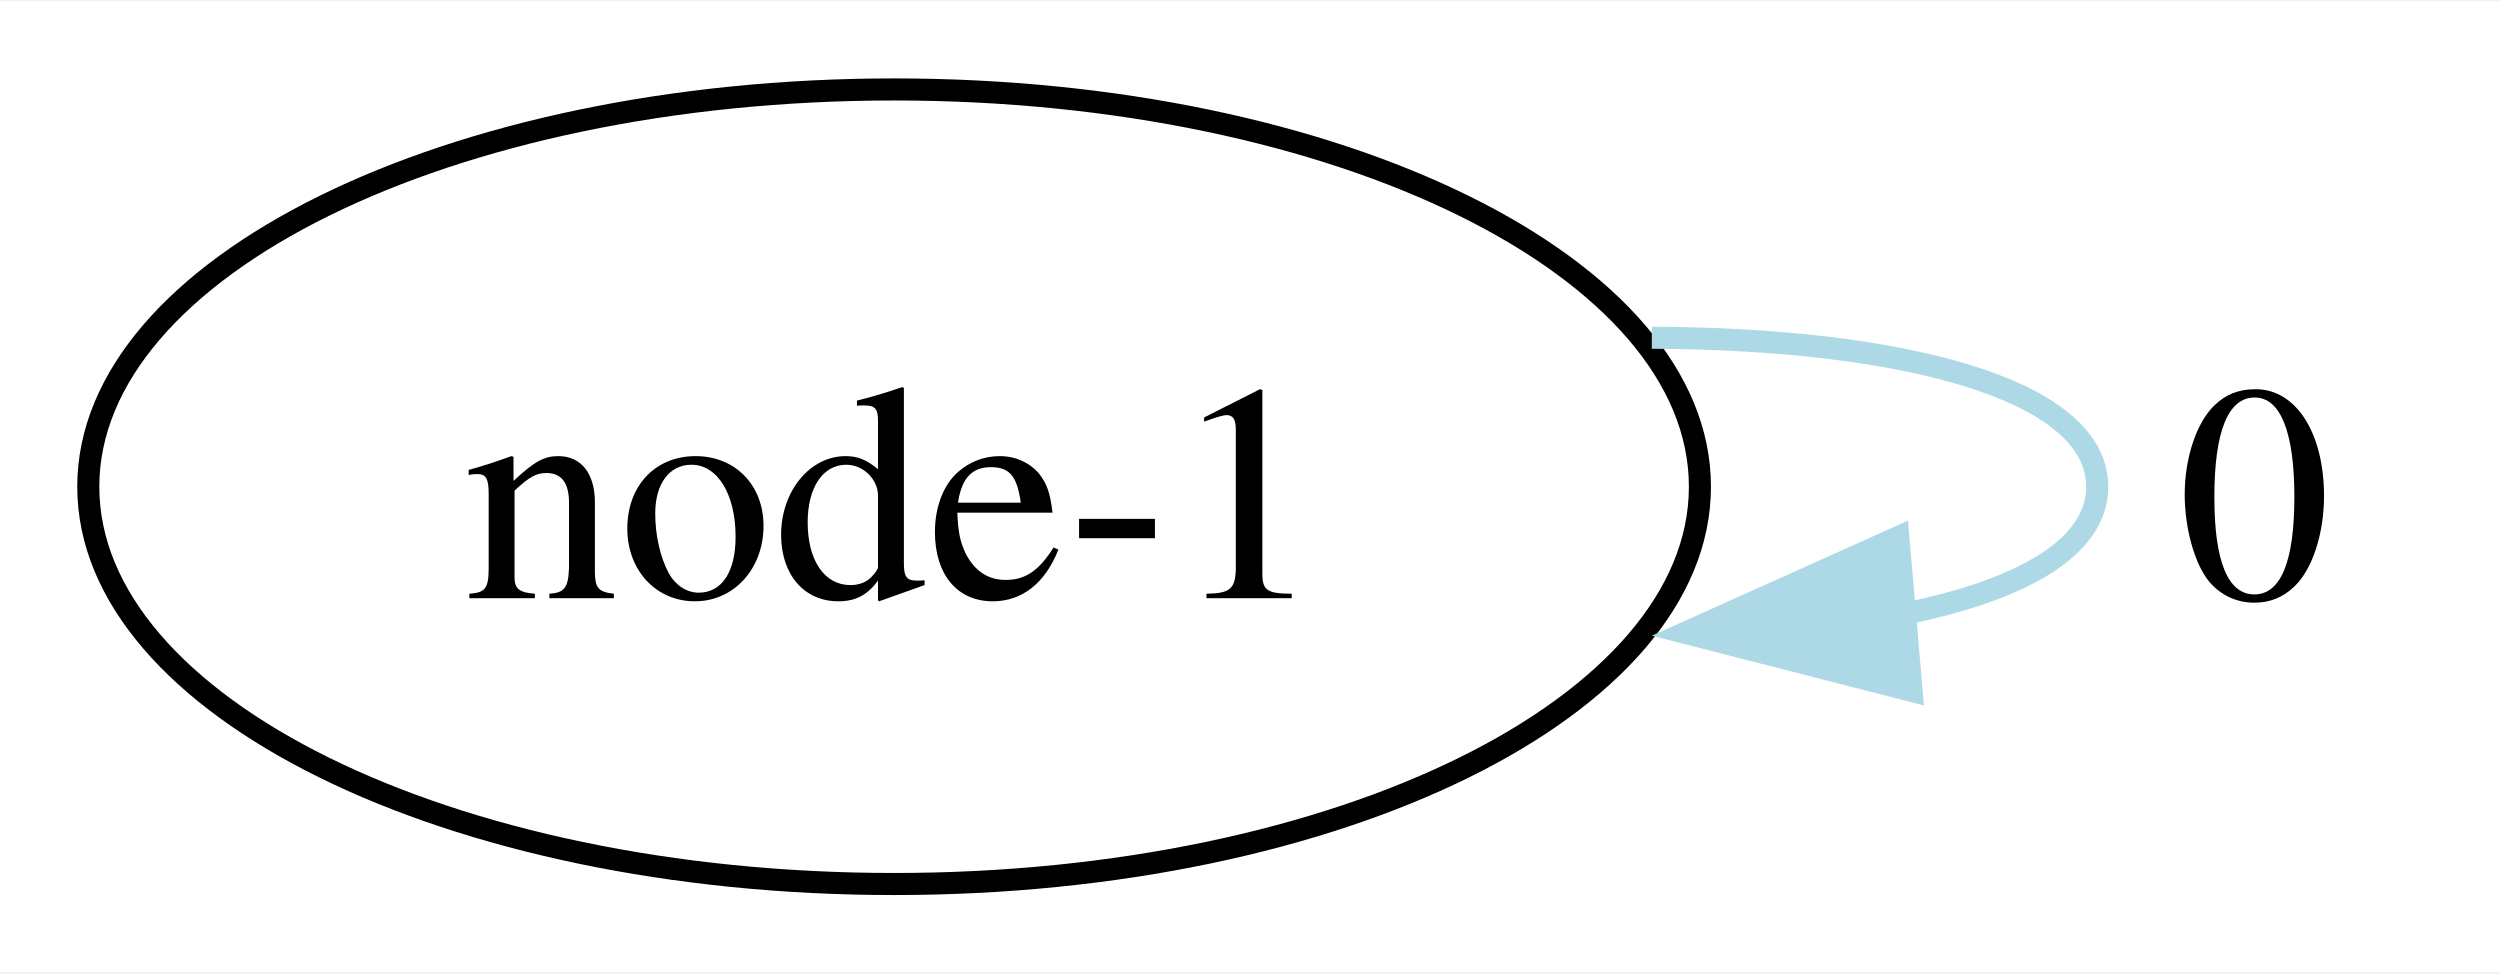
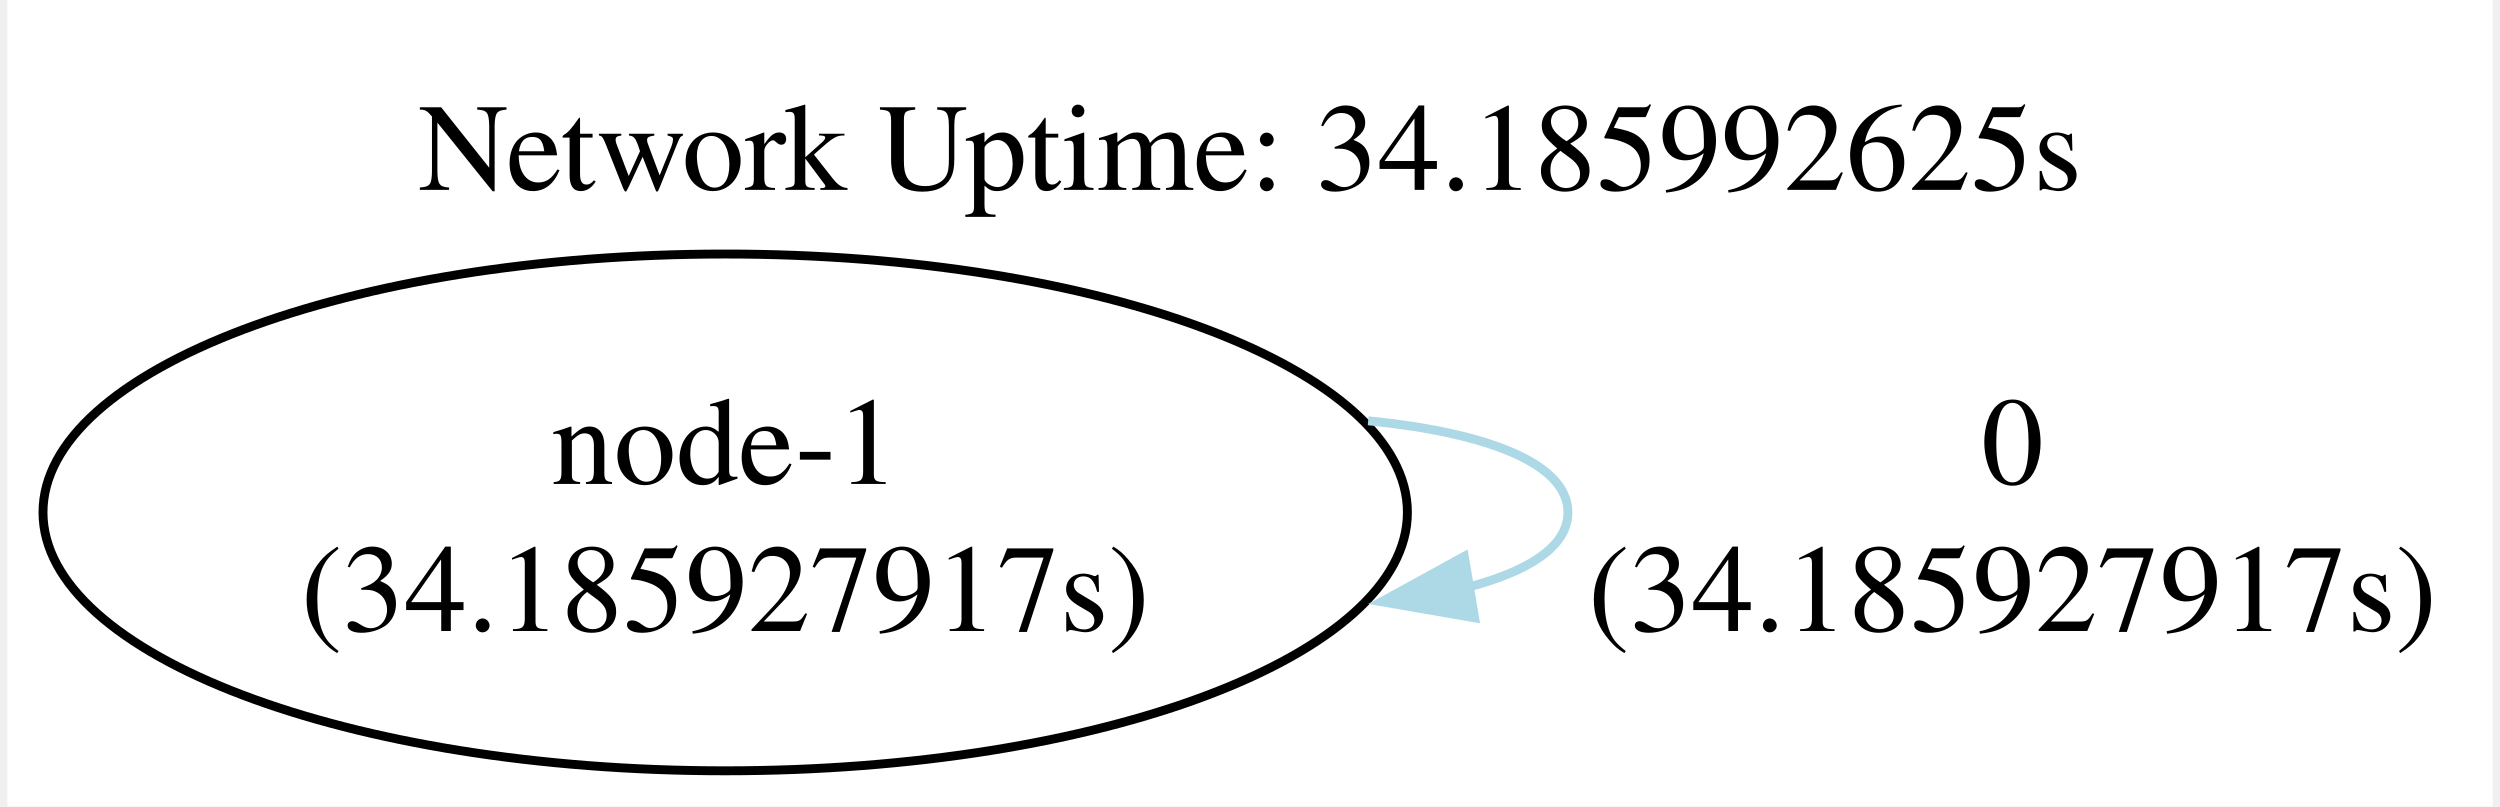
- <svg xmlns="http://www.w3.org/2000/svg" width="113pt" height="44pt" viewBox="0.00 0.00 113.27 44.00">
-   <g id="graph0" class="graph" transform="scale(1 1) rotate(0) translate(4 40)">
-     <polygon fill="white" stroke="none" points="-4,4 -4,-40 109.27,-40 109.27,4 -4,4" />
+ <svg xmlns="http://www.w3.org/2000/svg" width="279pt" height="90pt" viewBox="0.00 0.00 278.84 90.48">
+   <g id="graph0" class="graph" transform="scale(1 1) rotate(0) translate(4 86.48)">
+     <polygon fill="white" stroke="none" points="-4,4 -4,-86.48 274.84,-86.48 274.84,4 -4,4" />
+     <text text-anchor="middle" x="135.42" y="-65.18" font-family="Times,serif" font-size="14.00">Network Uptime: 34.185992625s</text>
    <g id="node1" class="node">
-       <ellipse fill="none" stroke="black" cx="36.51" cy="-18" rx="36.51" ry="18" />
-       <text text-anchor="middle" x="36.51" y="-12.95" font-family="Times,serif" font-size="14.00">node-1</text>
+       <ellipse fill="none" stroke="black" cx="76.54" cy="-28.99" rx="76.54" ry="28.99" />
+       <text text-anchor="middle" x="76.54" y="-32.19" font-family="Times,serif" font-size="14.00">node-1</text>
+       <text text-anchor="middle" x="76.54" y="-15.69" font-family="Times,serif" font-size="14.00">(34.185927917s)</text>
    </g>
    <g id="edge1" class="edge">
-       <path fill="none" stroke="lightblue" d="M70.84,-24.75C82.07,-24.71 91.02,-22.46 91.02,-18 91.02,-15.21 87.52,-13.28 82.16,-12.22" />
-       <polygon fill="lightblue" stroke="lightblue" points="82.61,-8.75 72.35,-11.38 82.01,-15.72 82.61,-8.75" />
-       <text text-anchor="middle" x="98.14" y="-12.95" font-family="Times,serif" font-size="14.00">  0</text>
+       <path fill="none" stroke="lightblue" d="M148.68,-39.27C161.85,-37.97 171.09,-34.54 171.09,-28.99 171.09,-25.18 166.72,-22.37 159.71,-20.56" />
+       <polygon fill="lightblue" stroke="lightblue" points="160.62,-17.16 150.18,-18.97 159.46,-24.06 160.62,-17.16" />
+       <text text-anchor="middle" x="220.96" y="-32.19" font-family="Times,serif" font-size="14.00">0</text>
+       <text text-anchor="middle" x="220.96" y="-15.69" font-family="Times,serif" font-size="14.00">  (34.185927917s)</text>
    </g>
  </g>
</svg>
